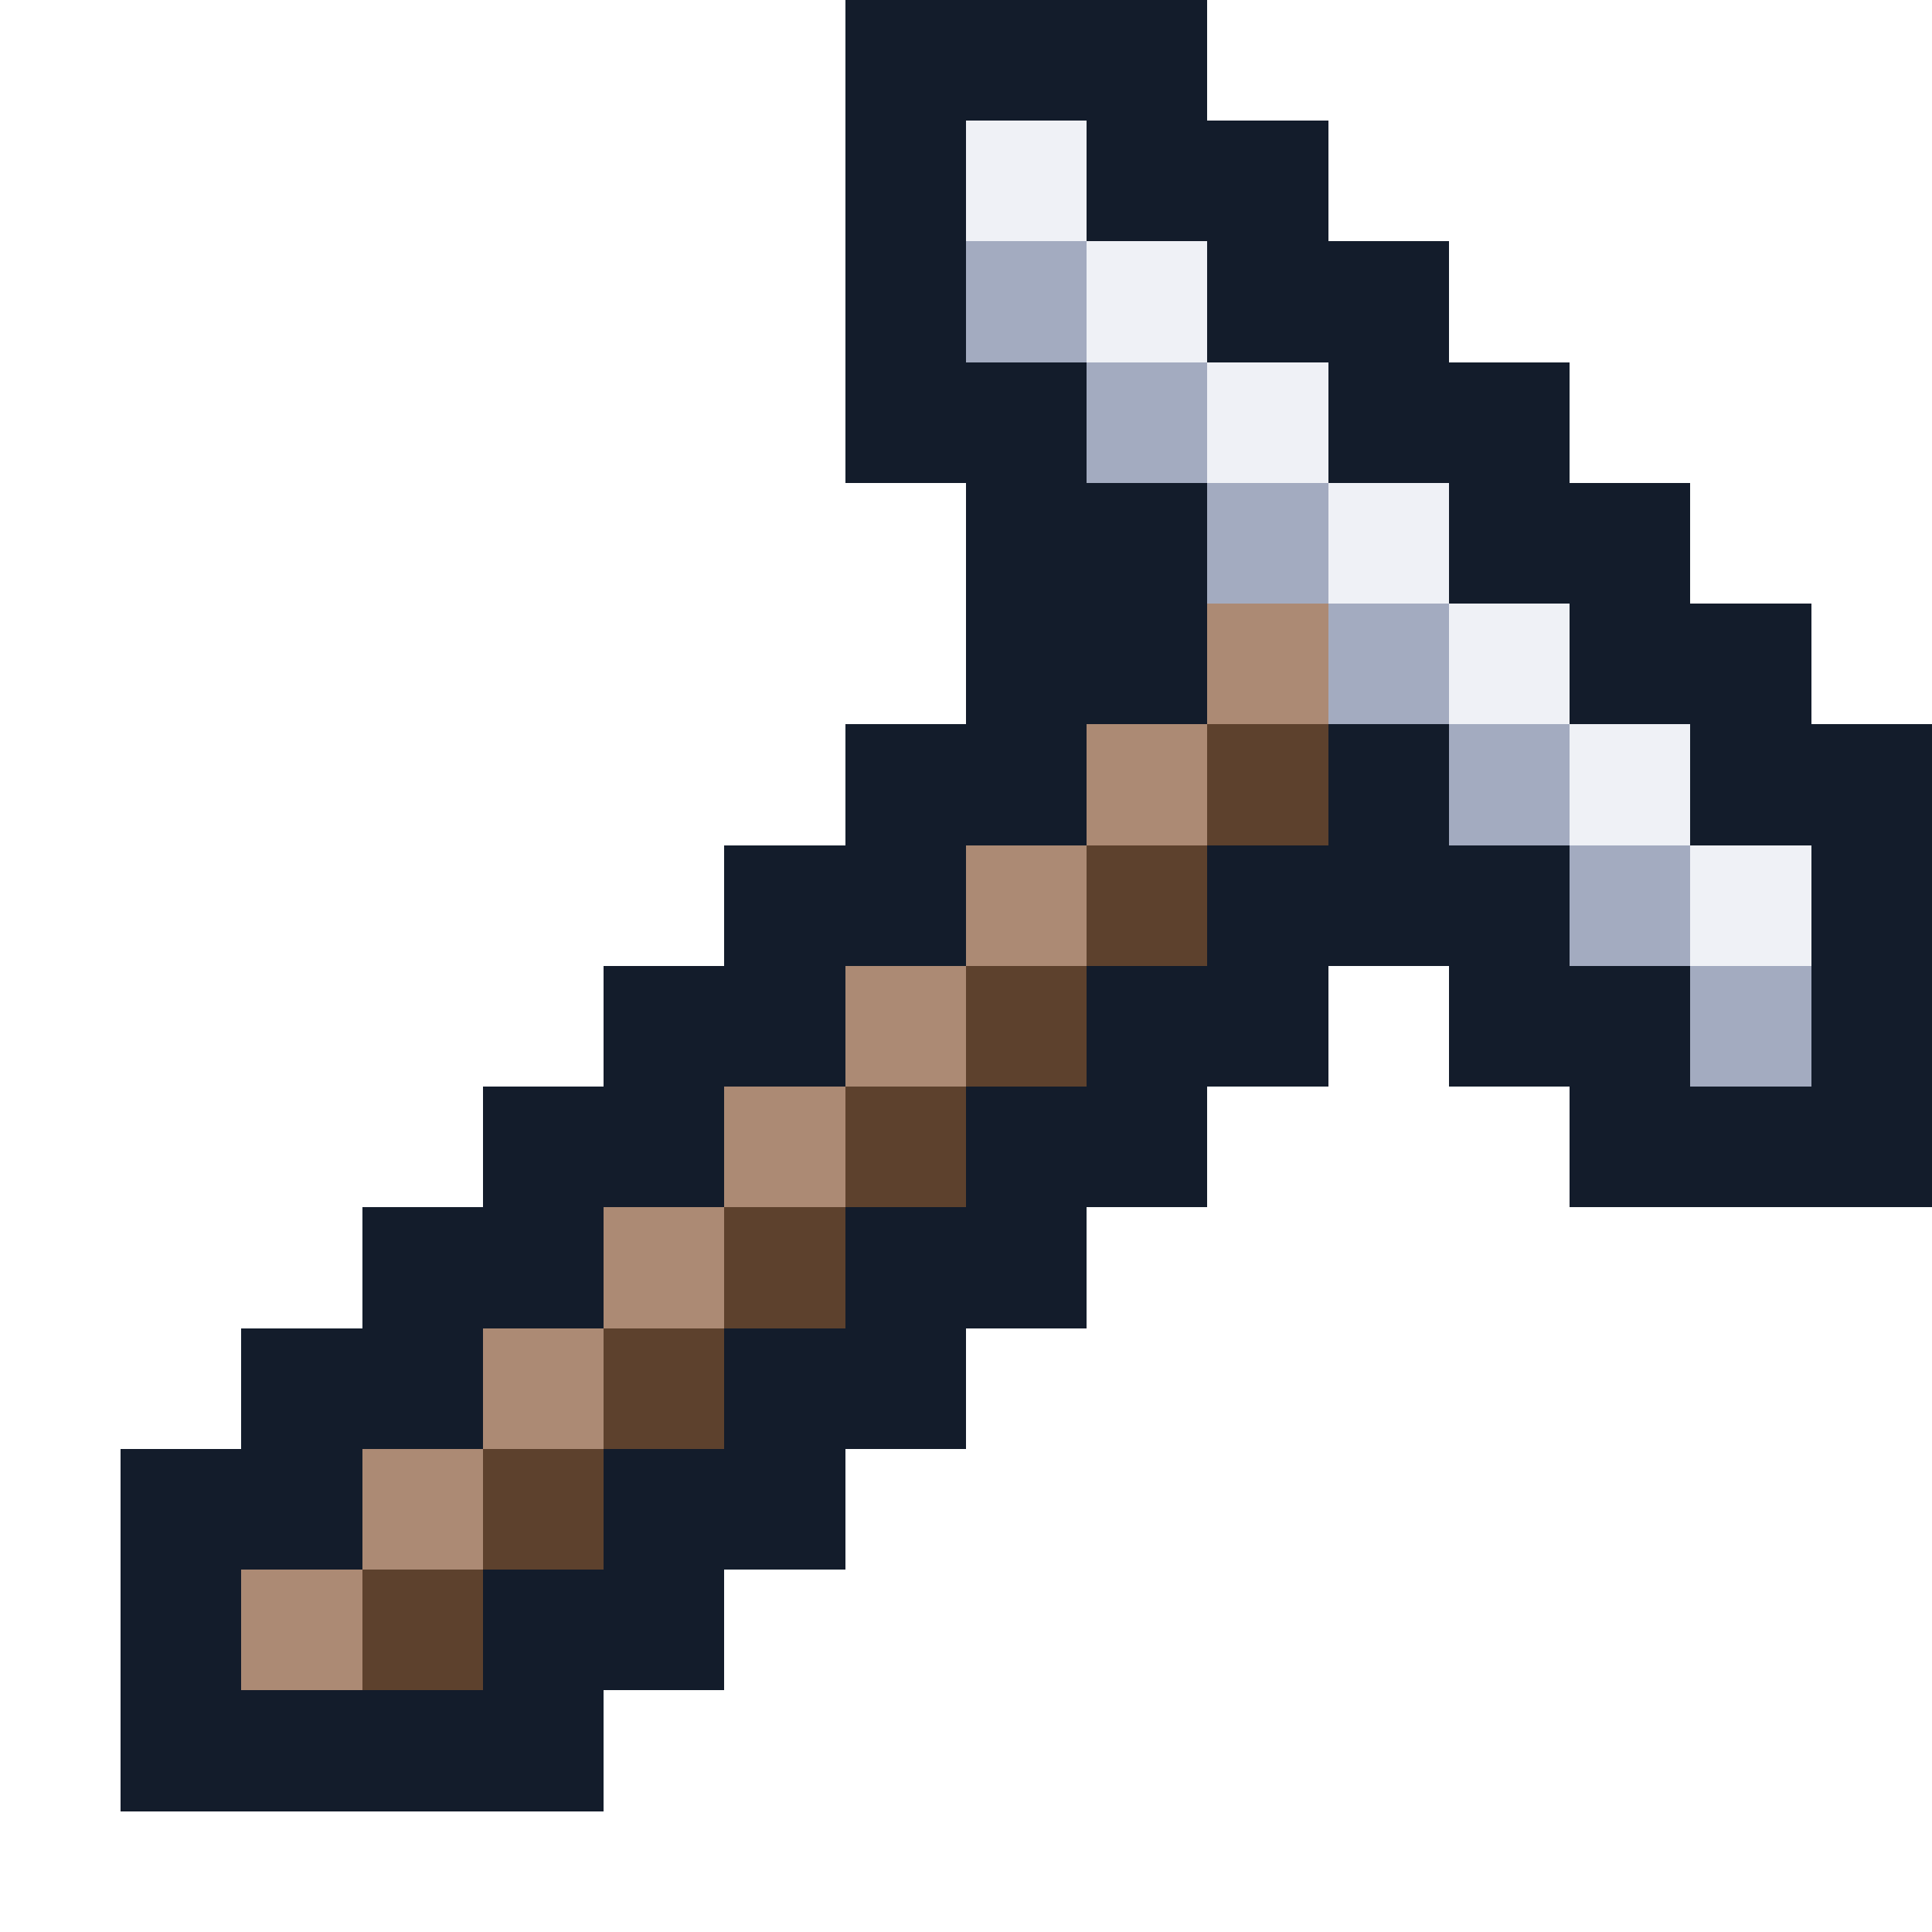
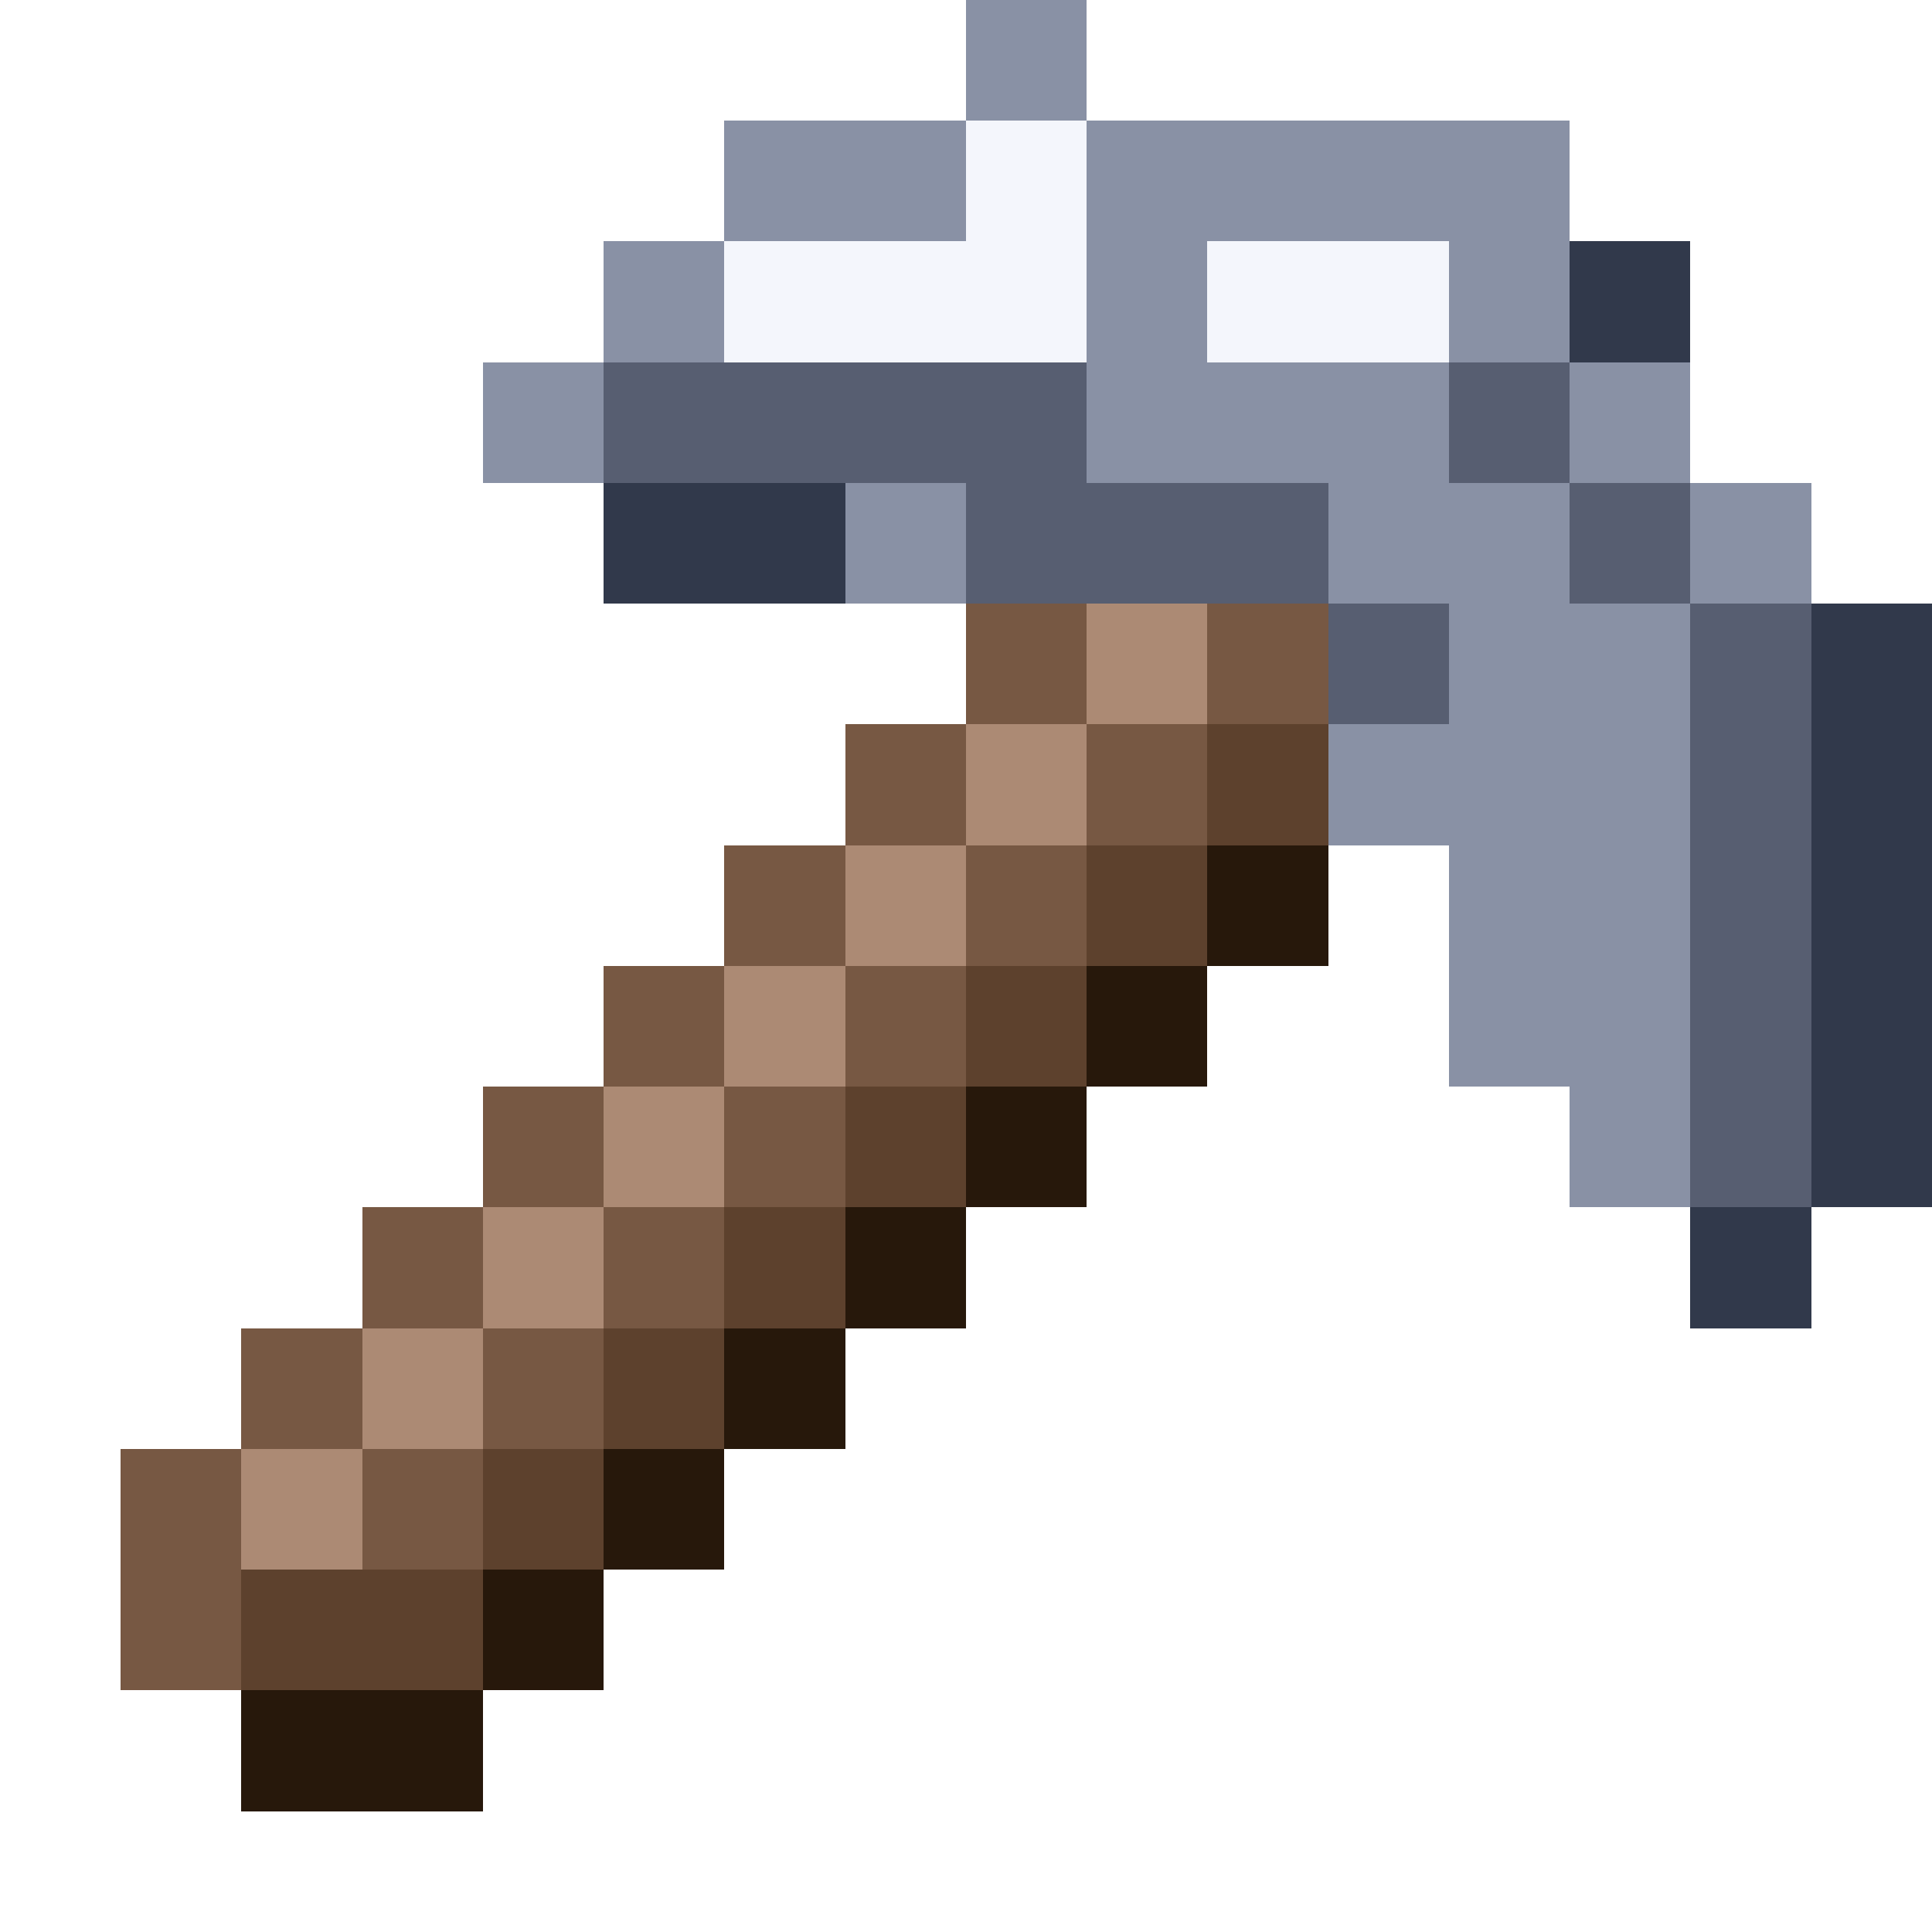
<svg xmlns="http://www.w3.org/2000/svg" viewBox="0 0 16 16" width="16" height="16" shape-rendering="crispEdges">
-   <path fill="#131c2b" d="M7 0h3v1h-3zM7 1h1v1h-1zM9 1h2v1h-2zM7 2h1v1h-1zM10 2h2v1h-2zM7 3h2v1h-2zM11 3h2v1h-2zM8 4h2v1h-2zM12 4h2v1h-2zM8 5h2v1h-2zM13 5h2v1h-2zM7 6h2v1h-2zM11 6h1v1h-1zM14 6h2v1h-2zM6 7h2v1h-2zM10 7h3v1h-3zM15 7h1v1h-1zM5 8h2v1h-2zM9 8h2v1h-2zM12 8h2v1h-2zM15 8h1v1h-1zM4 9h2v1h-2zM8 9h2v1h-2zM13 9h3v1h-3zM3 10h2v1h-2zM7 10h2v1h-2zM2 11h2v1h-2zM6 11h2v1h-2zM1 12h2v1h-2zM5 12h2v1h-2zM1 13h1v1h-1zM4 13h2v1h-2zM1 14h4v1h-4z" />
-   <path fill="#eff1f6" d="M8 1h1v1h-1zM9 2h1v1h-1zM10 3h1v1h-1zM11 4h1v1h-1zM12 5h1v1h-1zM13 6h1v1h-1zM14 7h1v1h-1z" />
-   <path fill="#a3abc0" d="M8 2h1v1h-1zM9 3h1v1h-1zM10 4h1v1h-1zM11 5h1v1h-1zM12 6h1v1h-1zM13 7h1v1h-1zM14 8h1v1h-1z" />
-   <path fill="#ac8a74" d="M10 5h1v1h-1zM9 6h1v1h-1zM8 7h1v1h-1zM7 8h1v1h-1zM6 9h1v1h-1zM5 10h1v1h-1zM4 11h1v1h-1zM3 12h1v1h-1zM2 13h1v1h-1z" />
-   <path fill="#5d412d" d="M10 6h1v1h-1zM9 7h1v1h-1zM8 8h1v1h-1zM7 9h1v1h-1zM6 10h1v1h-1zM5 11h1v1h-1zM4 12h1v1h-1zM3 13h1v1h-1z" />
+   <path fill="#8991a5" d="M8 0h1v1h-1zM6 1h2v1h-2zM9 1h4v1h-4zM5 2h1v1h-1zM9 2h1v1h-1zM12 2h1v1h-1zM4 3h1v1h-1zM9 3h3v1h-3zM13 3h1v1h-1zM7 4h1v1h-1zM11 4h2v1h-2zM14 4h1v1h-1zM12 5h2v1h-2zM11 6h3v1h-3zM12 7h2v1h-2zM12 8h2v1h-2zM13 9h1v1h-1z" />
+   <path fill="#f4f6fc" d="M8 1h1v1h-1zM6 2h3v1h-3zM10 2h2v1h-2z" />
+   <path fill="#31394b" d="M13 2h1v1h-1zM5 4h2v1h-2zM15 5h1v1h-1zM15 6h1v1h-1zM15 7h1v1h-1zM15 8h1v1h-1zM15 9h1v1h-1zM14 10h1v1h-1z" />
+   <path fill="#575e71" d="M5 3h4v1h-4zM12 3h1v1h-1zM8 4h3v1h-3zM13 4h1v1h-1zM11 5h1v1h-1zM14 5h1v1h-1zM14 6h1v1h-1zM14 7h1v1h-1zM14 8h1v1h-1zM14 9h1v1h-1z" />
+   <path fill="#775843" d="M8 5h1v1h-1zM10 5h1v1h-1zM7 6h1v1h-1zM9 6h1v1h-1zM6 7h1v1h-1zM8 7h1v1h-1zM5 8h1v1h-1zM7 8h1v1h-1zM4 9h1v1h-1zM6 9h1v1h-1zM3 10h1v1h-1zM5 10h1v1h-1zM2 11h1v1h-1zM4 11h1v1h-1zM1 12h1v1h-1zM3 12h1v1h-1zM1 13h1v1h-1z" />
+   <path fill="#ac8a74" d="M9 5h1v1h-1zM8 6h1v1h-1zM7 7h1v1h-1zM6 8h1v1h-1zM5 9h1v1h-1zM4 10h1v1h-1zM3 11h1v1h-1zM2 12h1v1h-1z" />
+   <path fill="#5d412d" d="M10 6h1v1h-1zM9 7h1v1h-1zM8 8h1v1h-1zM7 9h1v1h-1zM6 10h1v1h-1zM5 11h1v1h-1zM4 12h1v1h-1zM2 13h2v1h-2z" />
+   <path fill="#27180b" d="M10 7h1v1h-1zM9 8h1v1h-1zM8 9h1v1h-1zM7 10h1v1h-1zM6 11h1v1h-1zM5 12h1v1h-1zM4 13h1v1h-1zM2 14h2v1h-2z" />
</svg>
